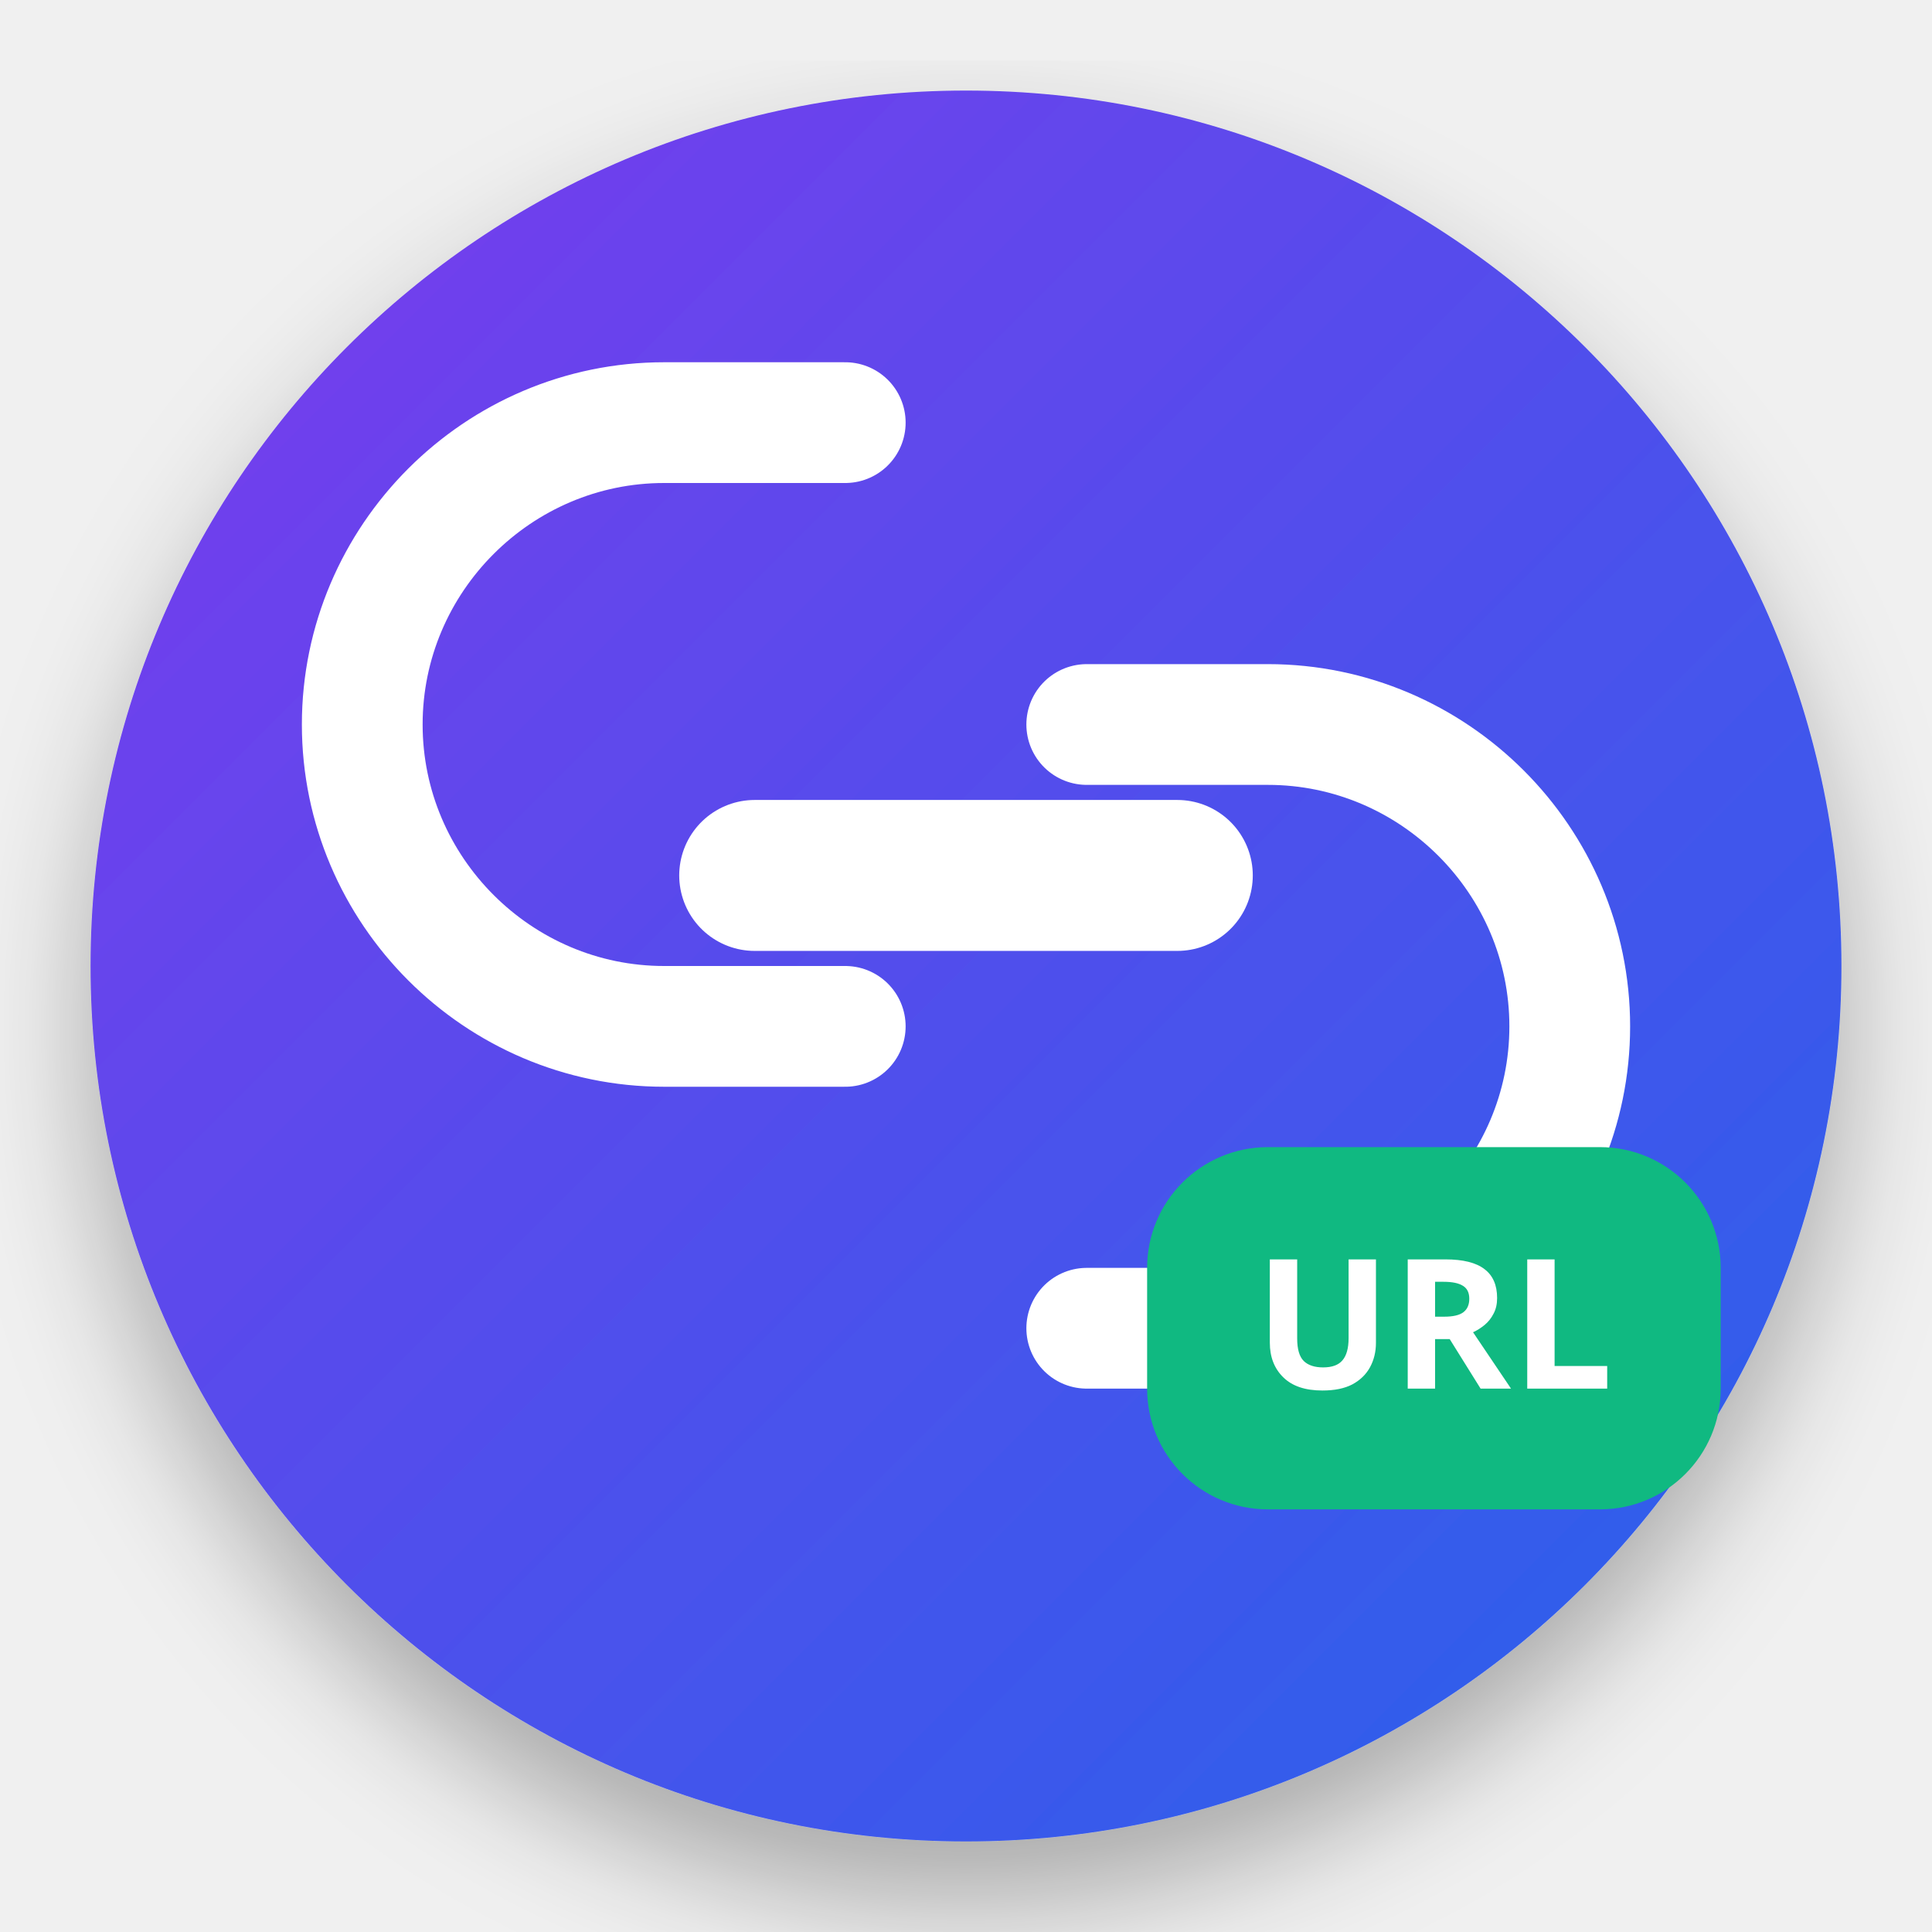
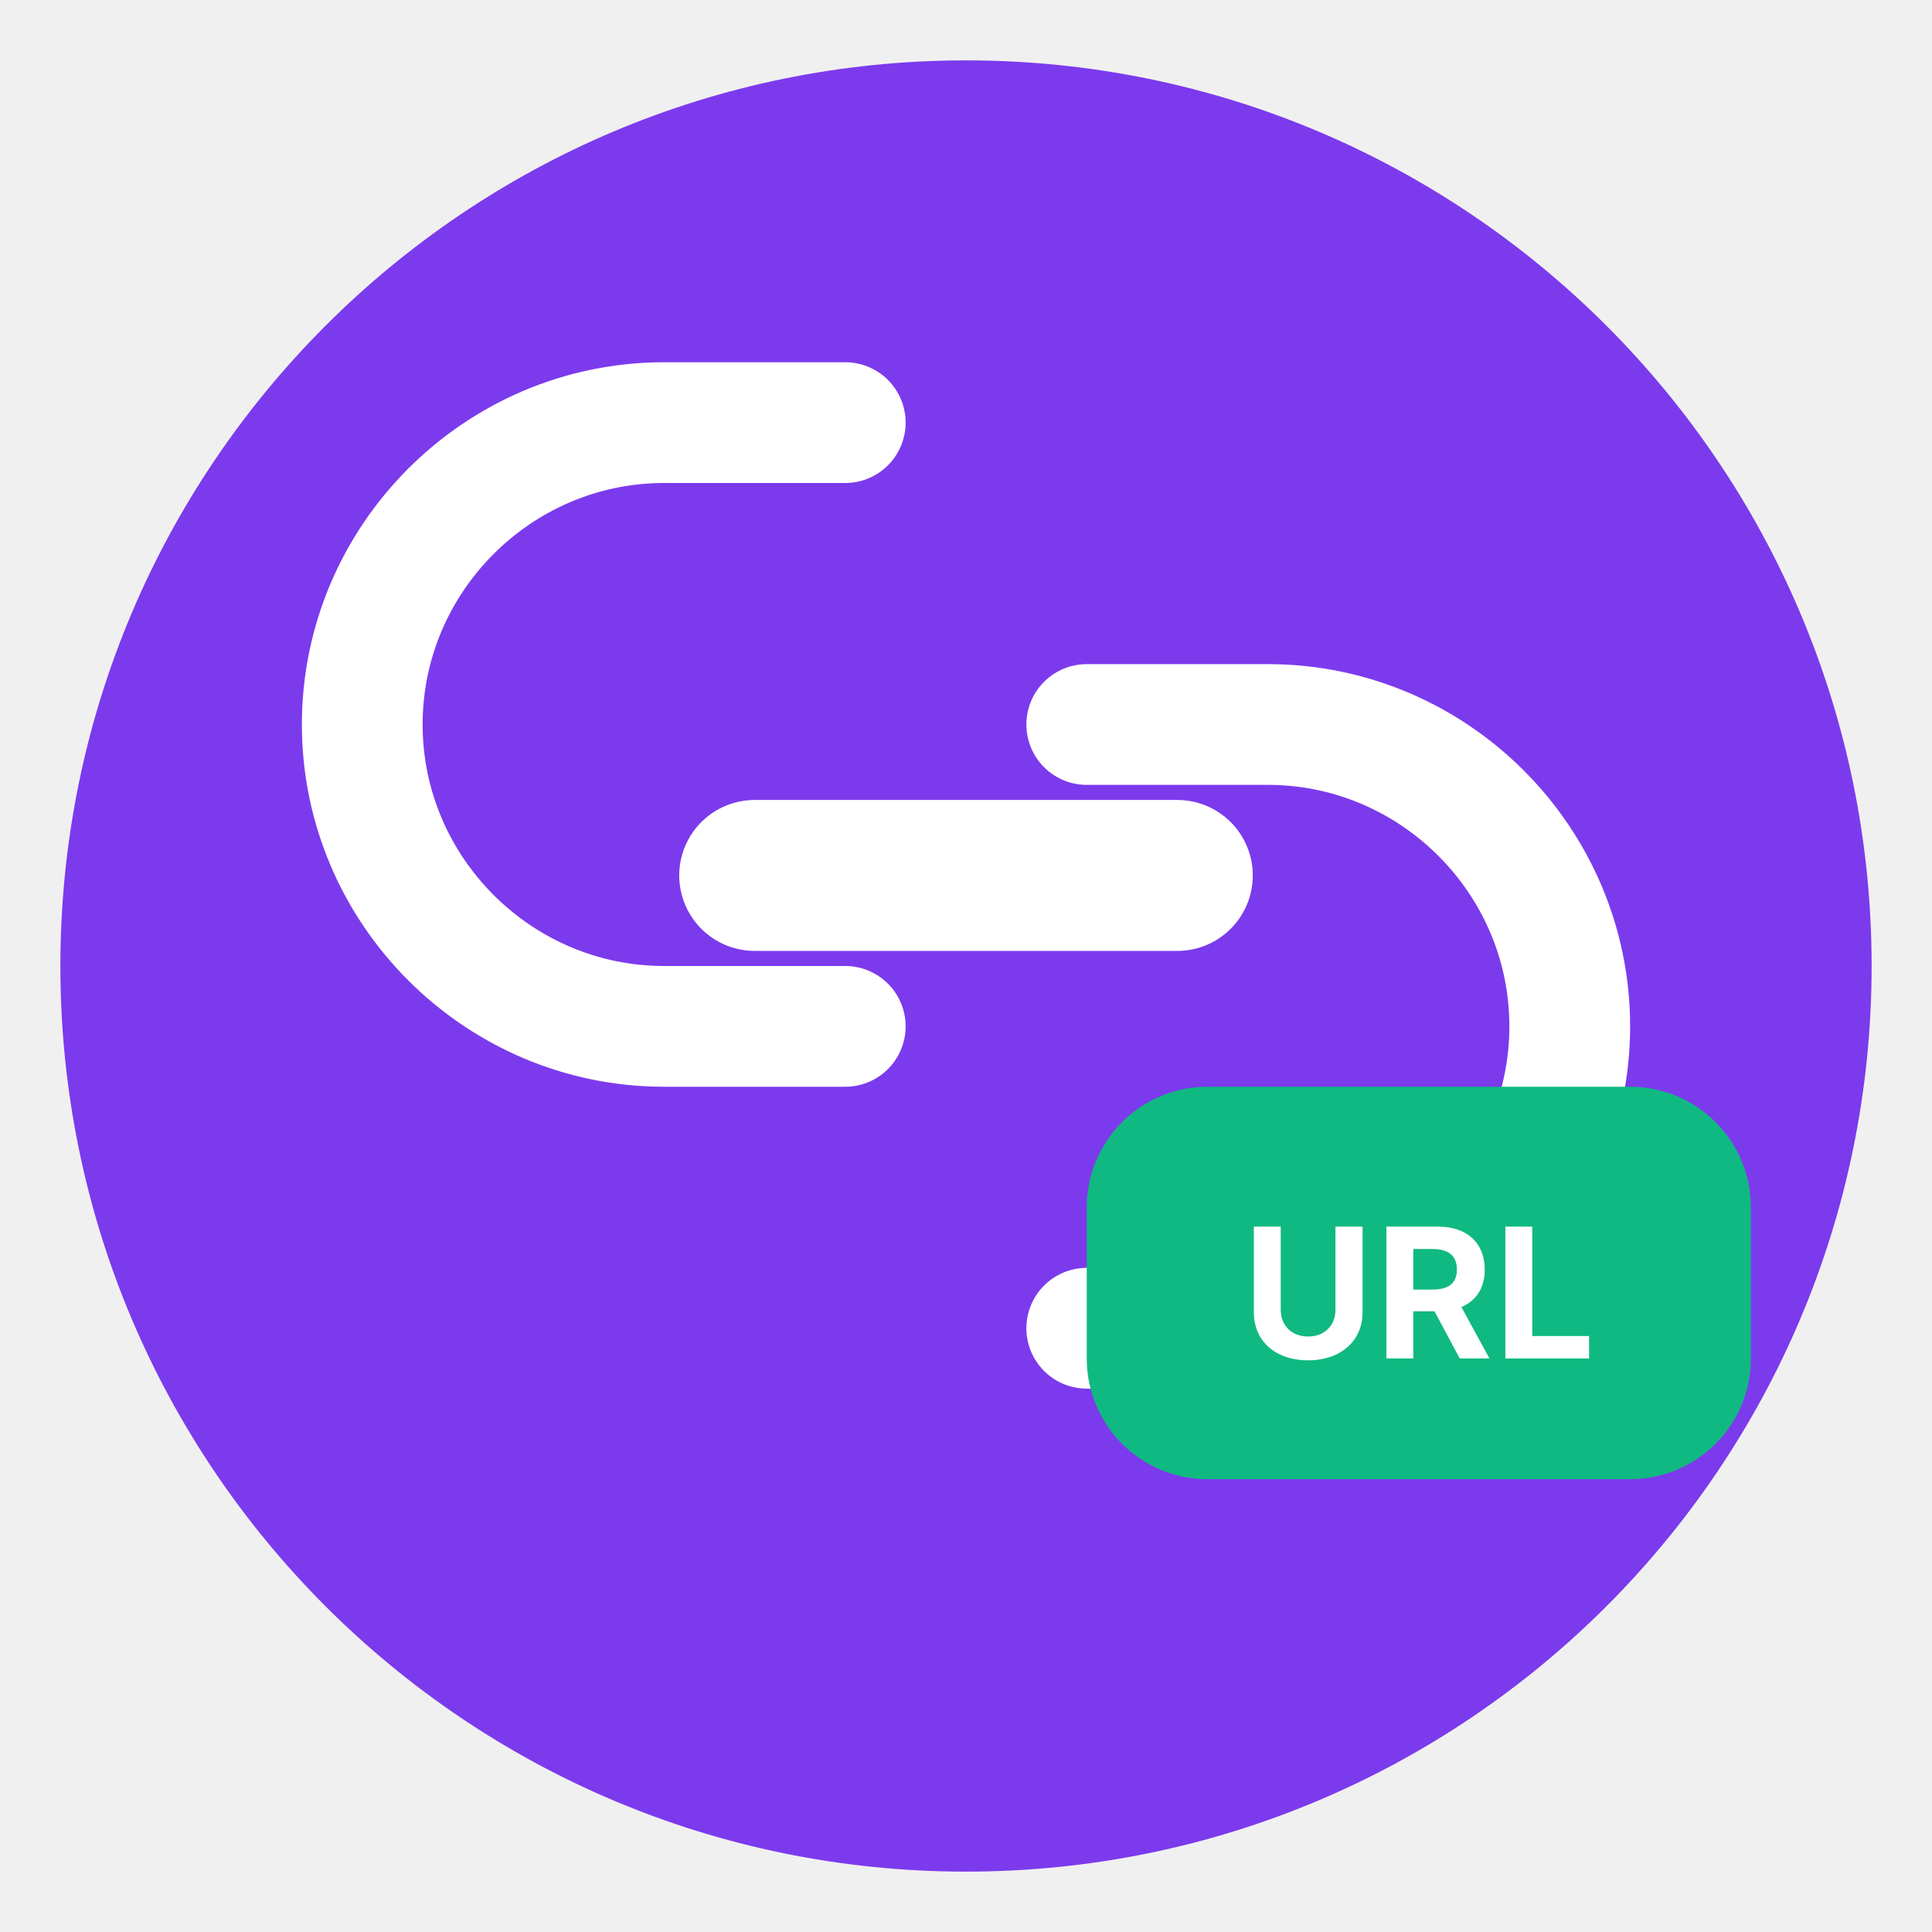
- <svg xmlns="http://www.w3.org/2000/svg" viewBox="0 0 128 128" width="128" height="128">
-   <defs>
-     <linearGradient id="bgGrad" x1="0%" y1="0%" x2="100%" y2="100%">
-       <stop offset="0%" stop-color="#7C3AED" />
-       <stop offset="100%" stop-color="#2563EB" />
-     </linearGradient>
-     <filter id="shadow" x="-10%" y="-10%" width="120%" height="120%">
-       <feDropShadow dx="0" dy="4" stdDeviation="4" flood-opacity="0.3" />
-     </filter>
-   </defs>
-   <circle cx="64" cy="64" r="58" fill="url(#bgGrad)" filter="url(#shadow)" />
+ <svg xmlns="http://www.w3.org/2000/svg" viewBox="0 0 128 128">
+   <circle cx="64" cy="64" r="60" fill="#7C3AED" />
  <g fill="none" stroke="#FFFFFF" stroke-width="8" stroke-linecap="round" stroke-linejoin="round" transform="translate(18, 22)">
    <path d="M38 46H26C15 46 6 37 6 26C6 15 15 6 26 6H38" />
    <path d="M54 26H66C77 26 86 35 86 46C86 57 77 66 66 66H54" />
    <line x1="32" y1="36" x2="60" y2="36" stroke-width="10" />
  </g>
-   <rect x="76" y="76" width="38" height="24" rx="8" fill="#10B981" />
-   <text x="95" y="92" fill="#FFFFFF" font-family="system-ui, sans-serif" font-size="12" font-weight="bold" text-anchor="middle">URL</text>
+   <rect x="72" y="72" width="44" height="26" rx="8" fill="#10B981" />
+   <text x="94" y="90" fill="#FFFFFF" font-family="system-ui, -apple-system, sans-serif" font-size="12" font-weight="bold" text-anchor="middle">URL</text>
</svg>
